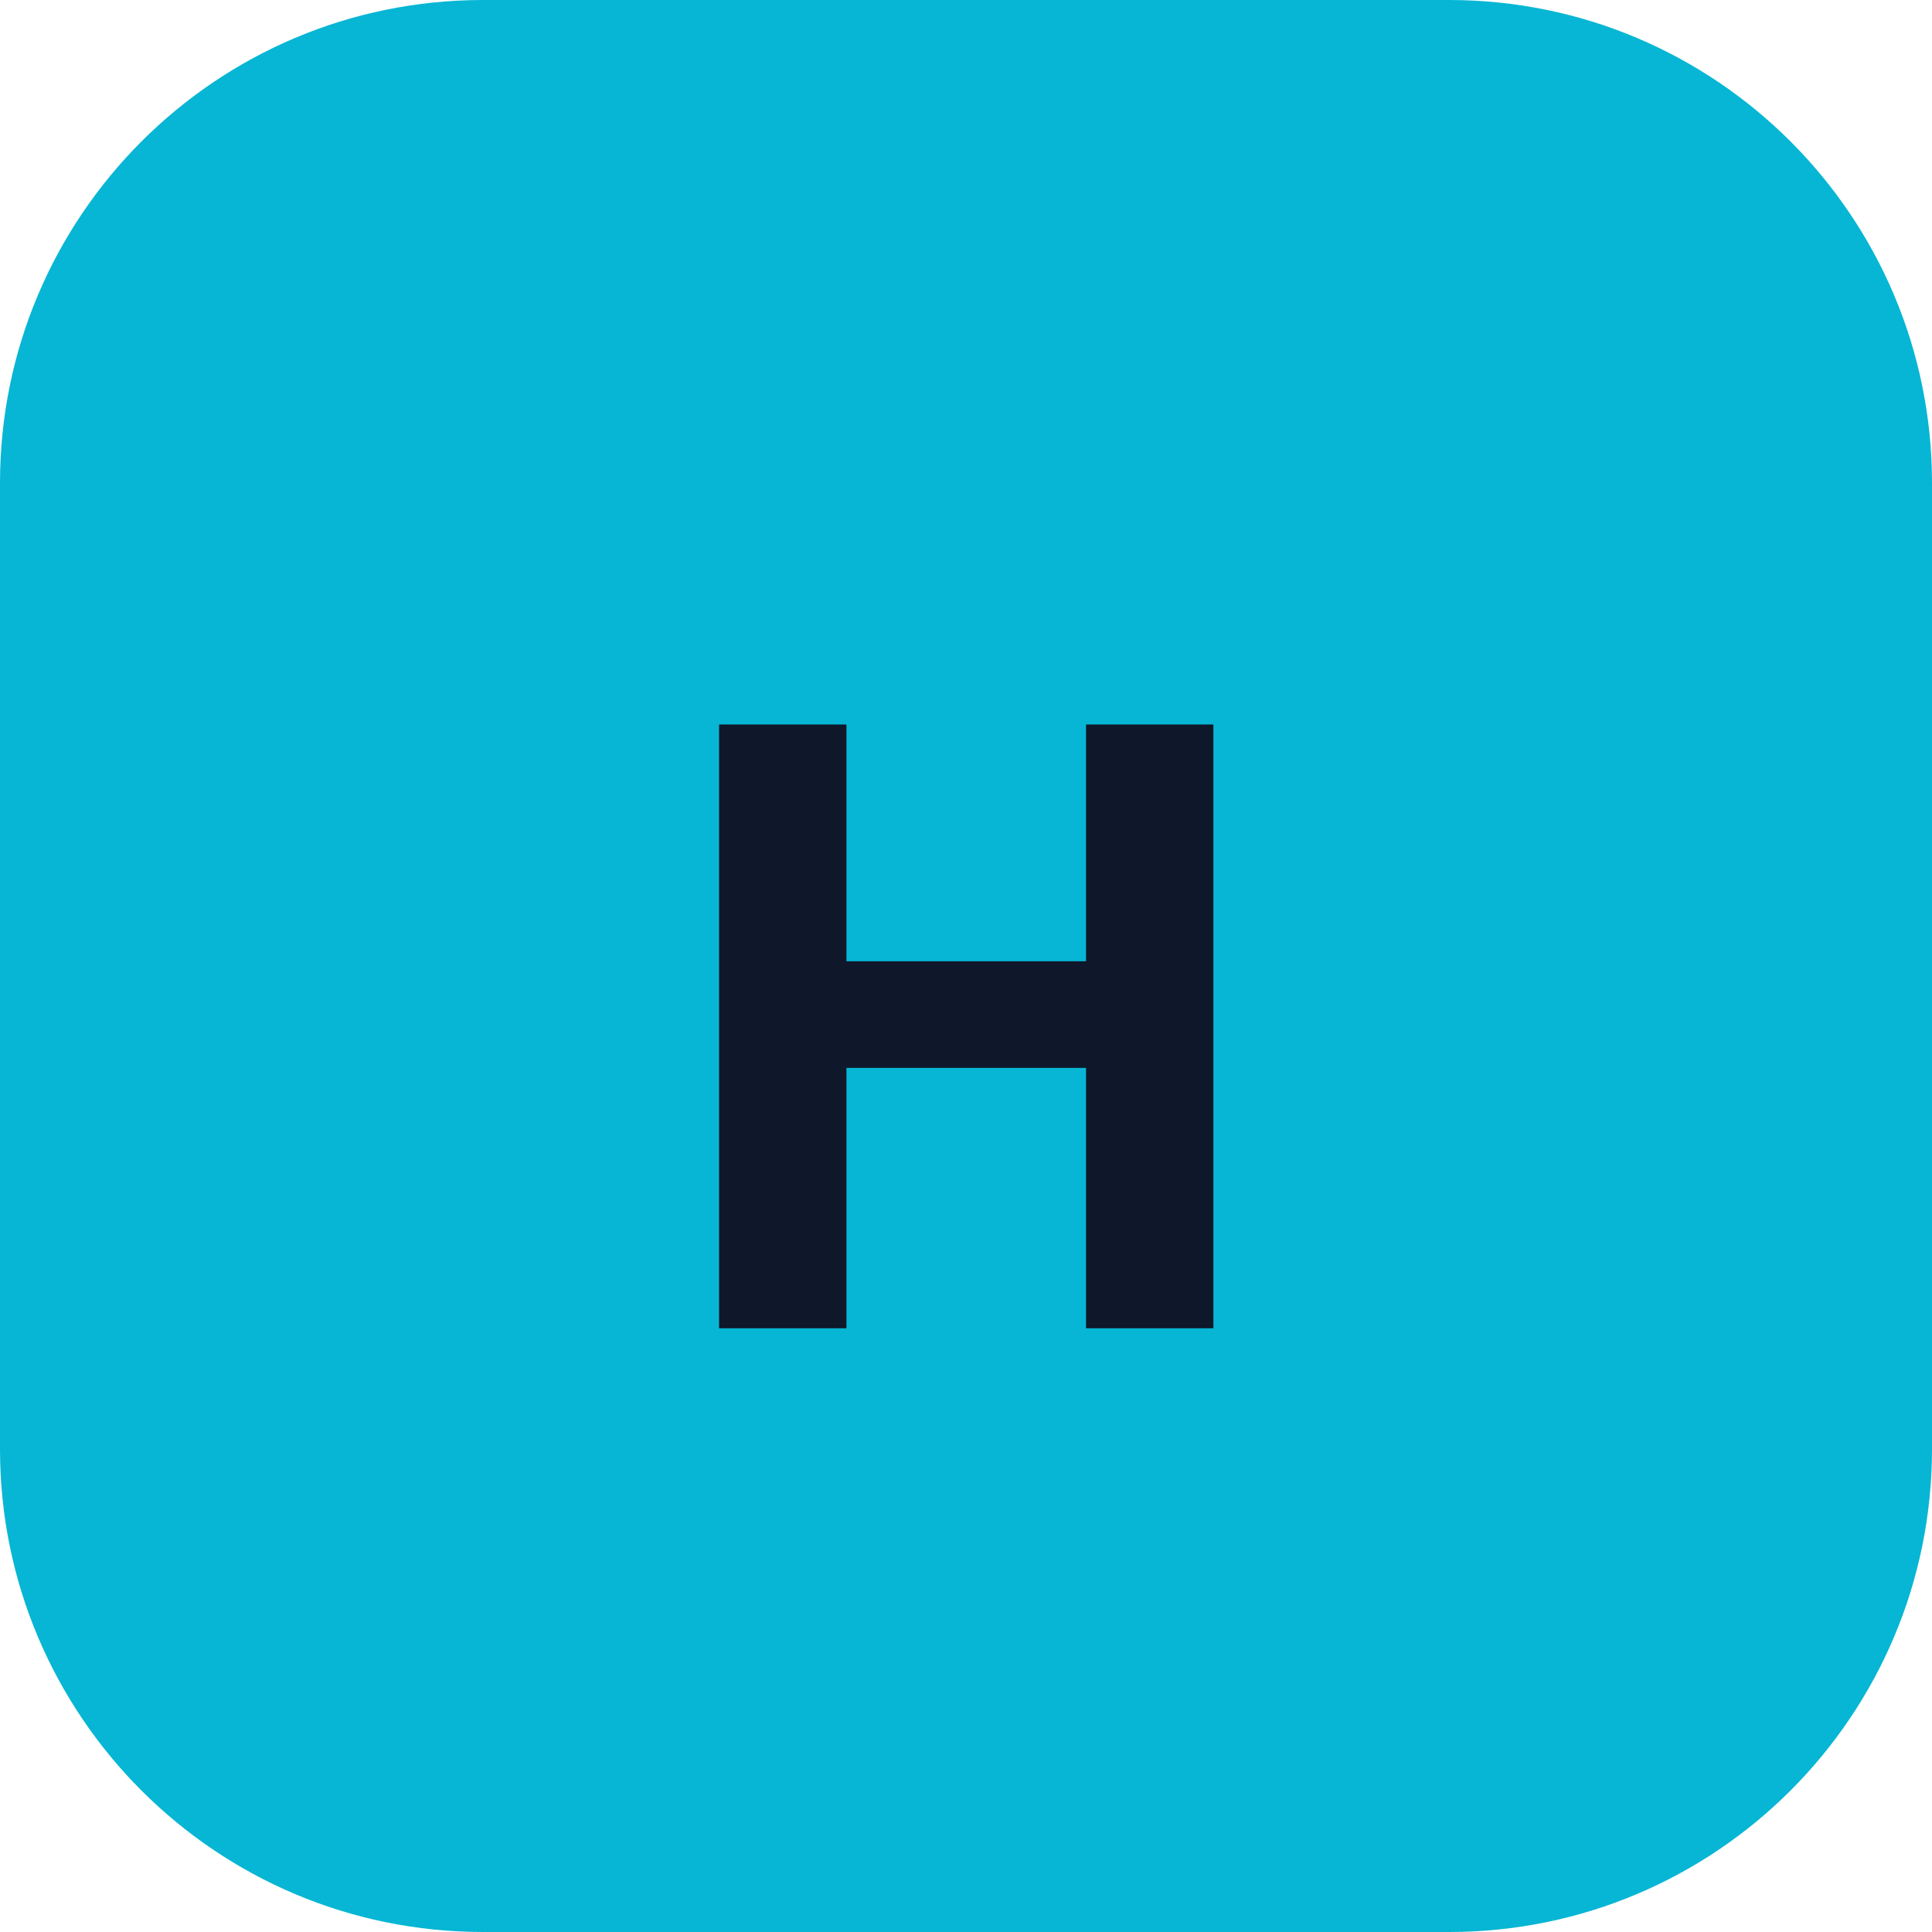
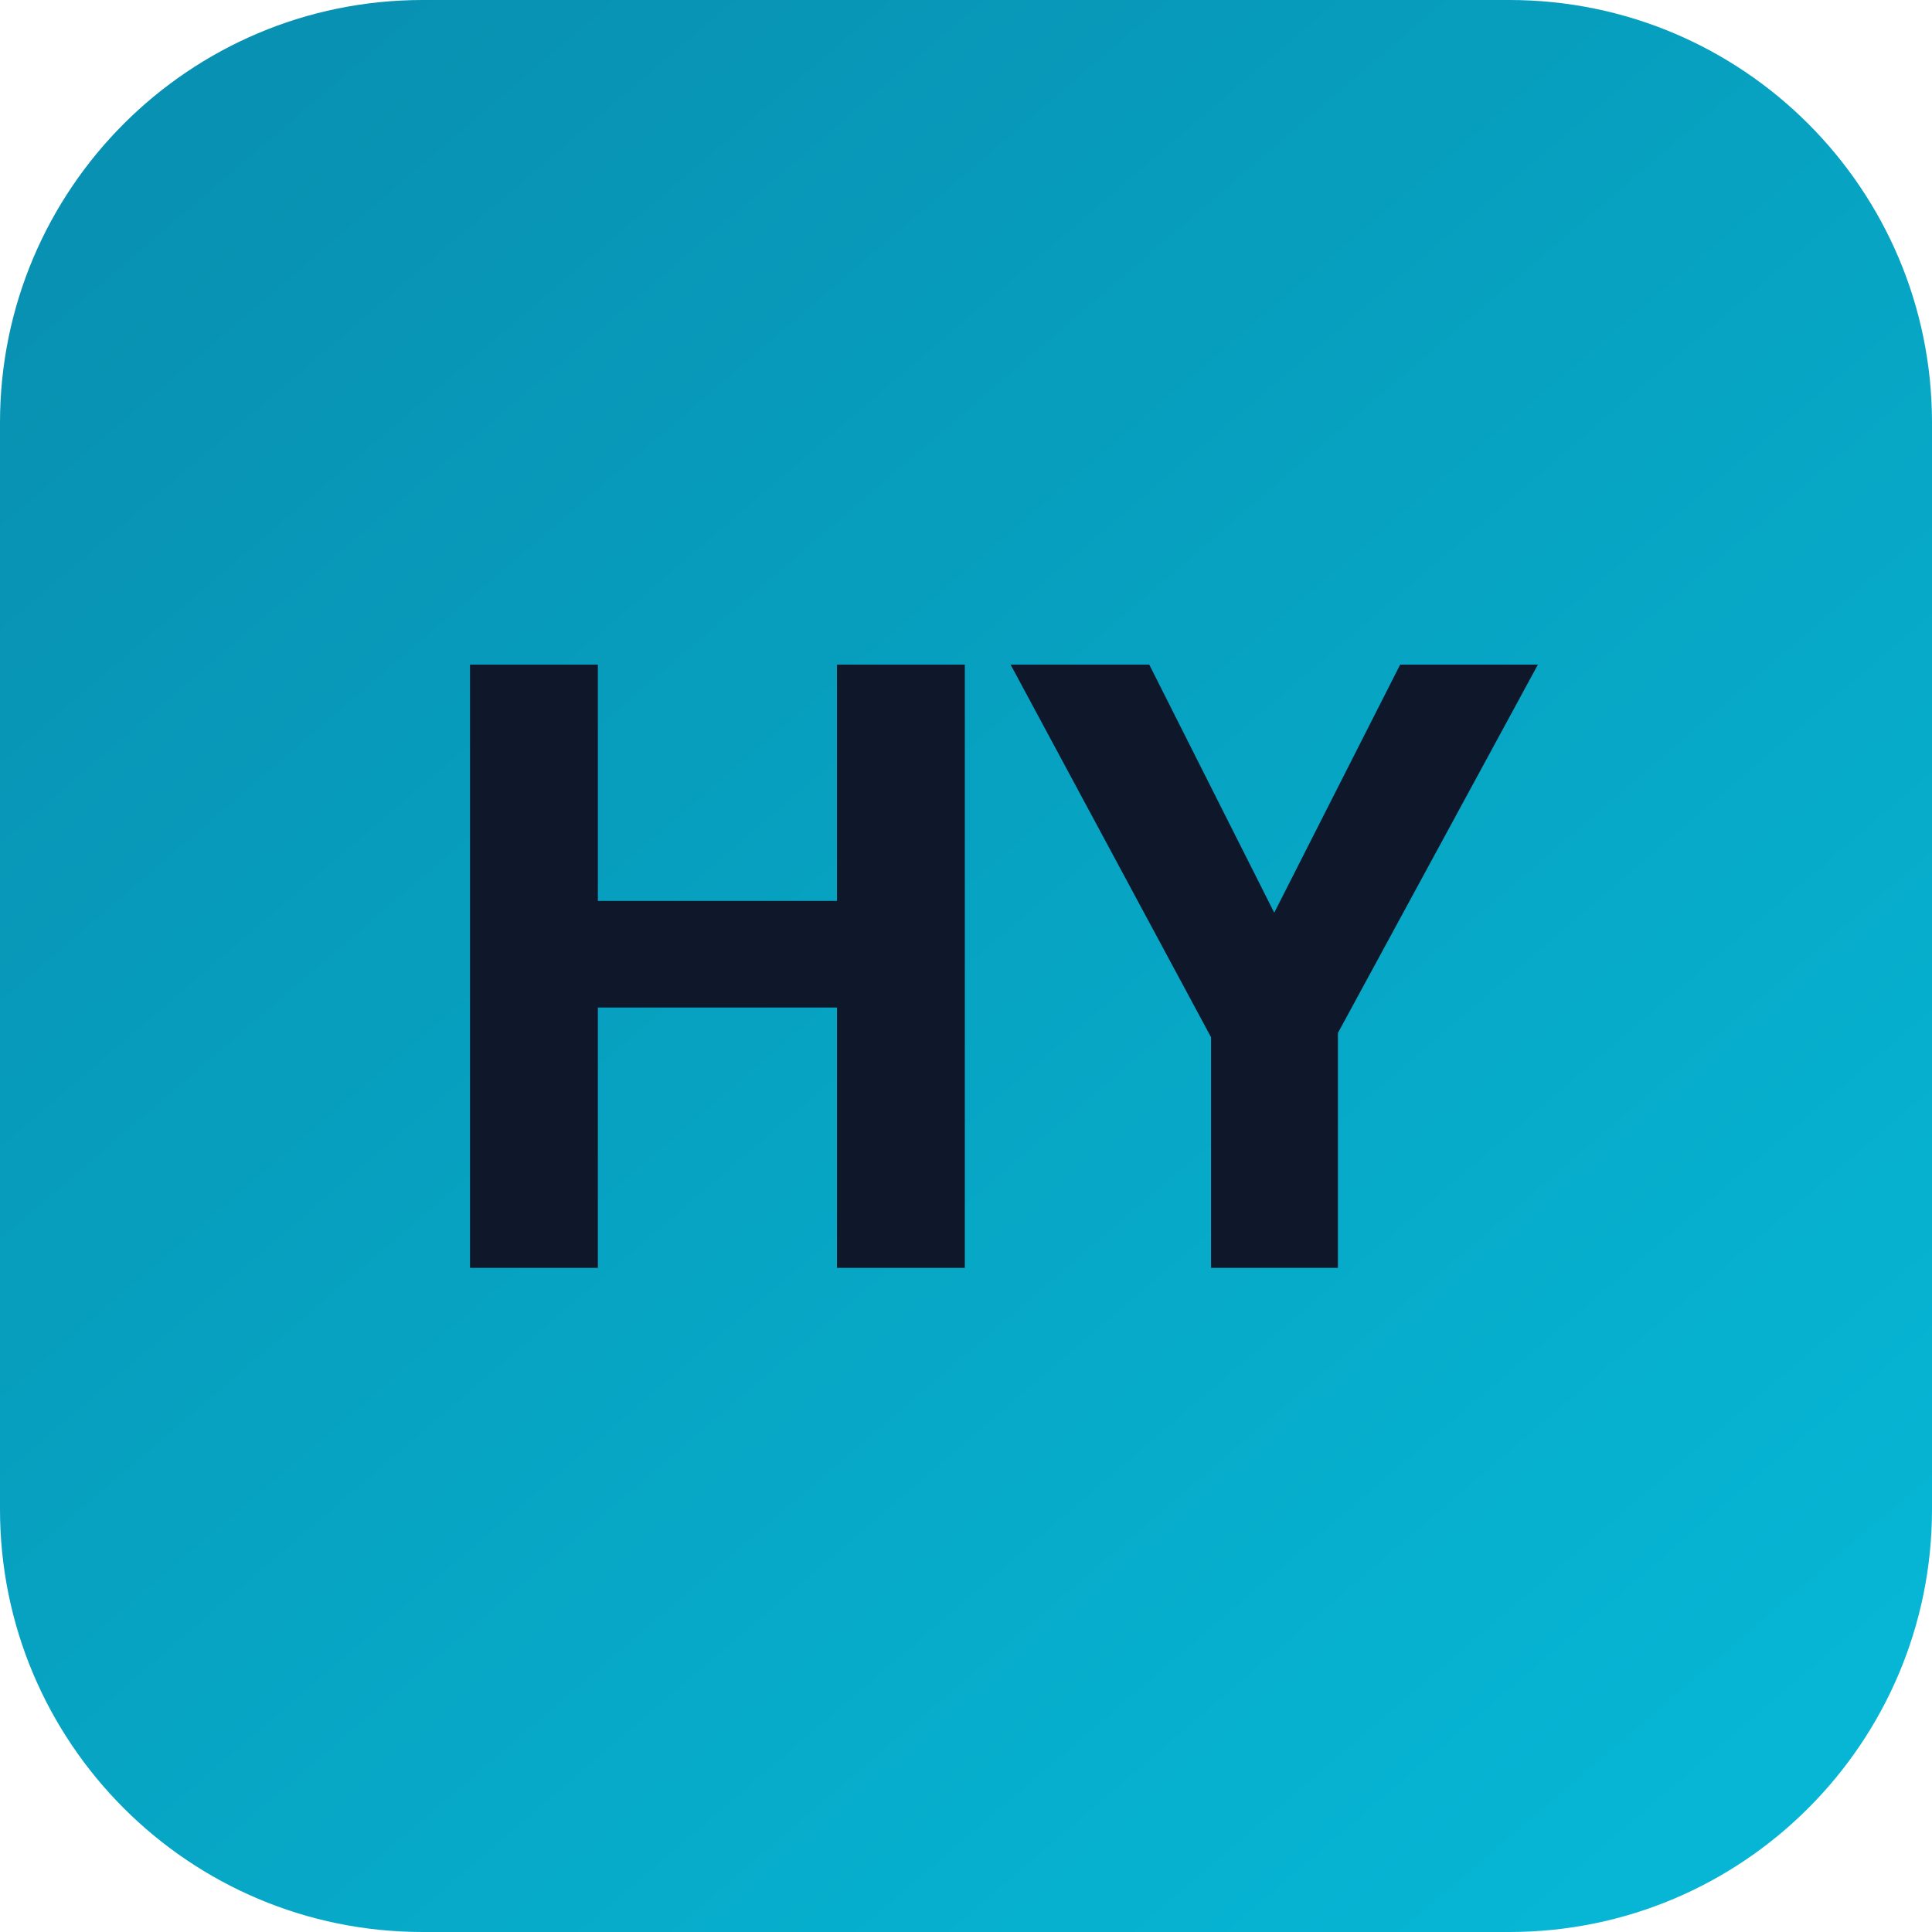
- <svg xmlns="http://www.w3.org/2000/svg" viewBox="0 0 32 32" fill="none">
-   <rect width="32" height="32" rx="8" fill="#06b6d4" />
-   <text x="16" y="22" text-anchor="middle" fill="#0f172a" font-family="system-ui" font-weight="700" font-size="14">H</text>
+ <svg xmlns="http://www.w3.org/2000/svg" viewBox="0 0 64 64" fill="none">
+   <defs>
+     <linearGradient id="hy-bg" x1="8" y1="4" x2="56" y2="60" gradientUnits="userSpaceOnUse">
+       <stop stop-color="#0891b2" />
+       <stop offset="1" stop-color="#06b6d4" />
+     </linearGradient>
+   </defs>
+   <rect width="64" height="64" rx="14" fill="url(#hy-bg)" />
+   <text x="32" y="42" text-anchor="middle" fill="#0f172a" font-family="Outfit, system-ui, sans-serif" font-weight="800" font-size="28" letter-spacing="-1">HY</text>
</svg>
